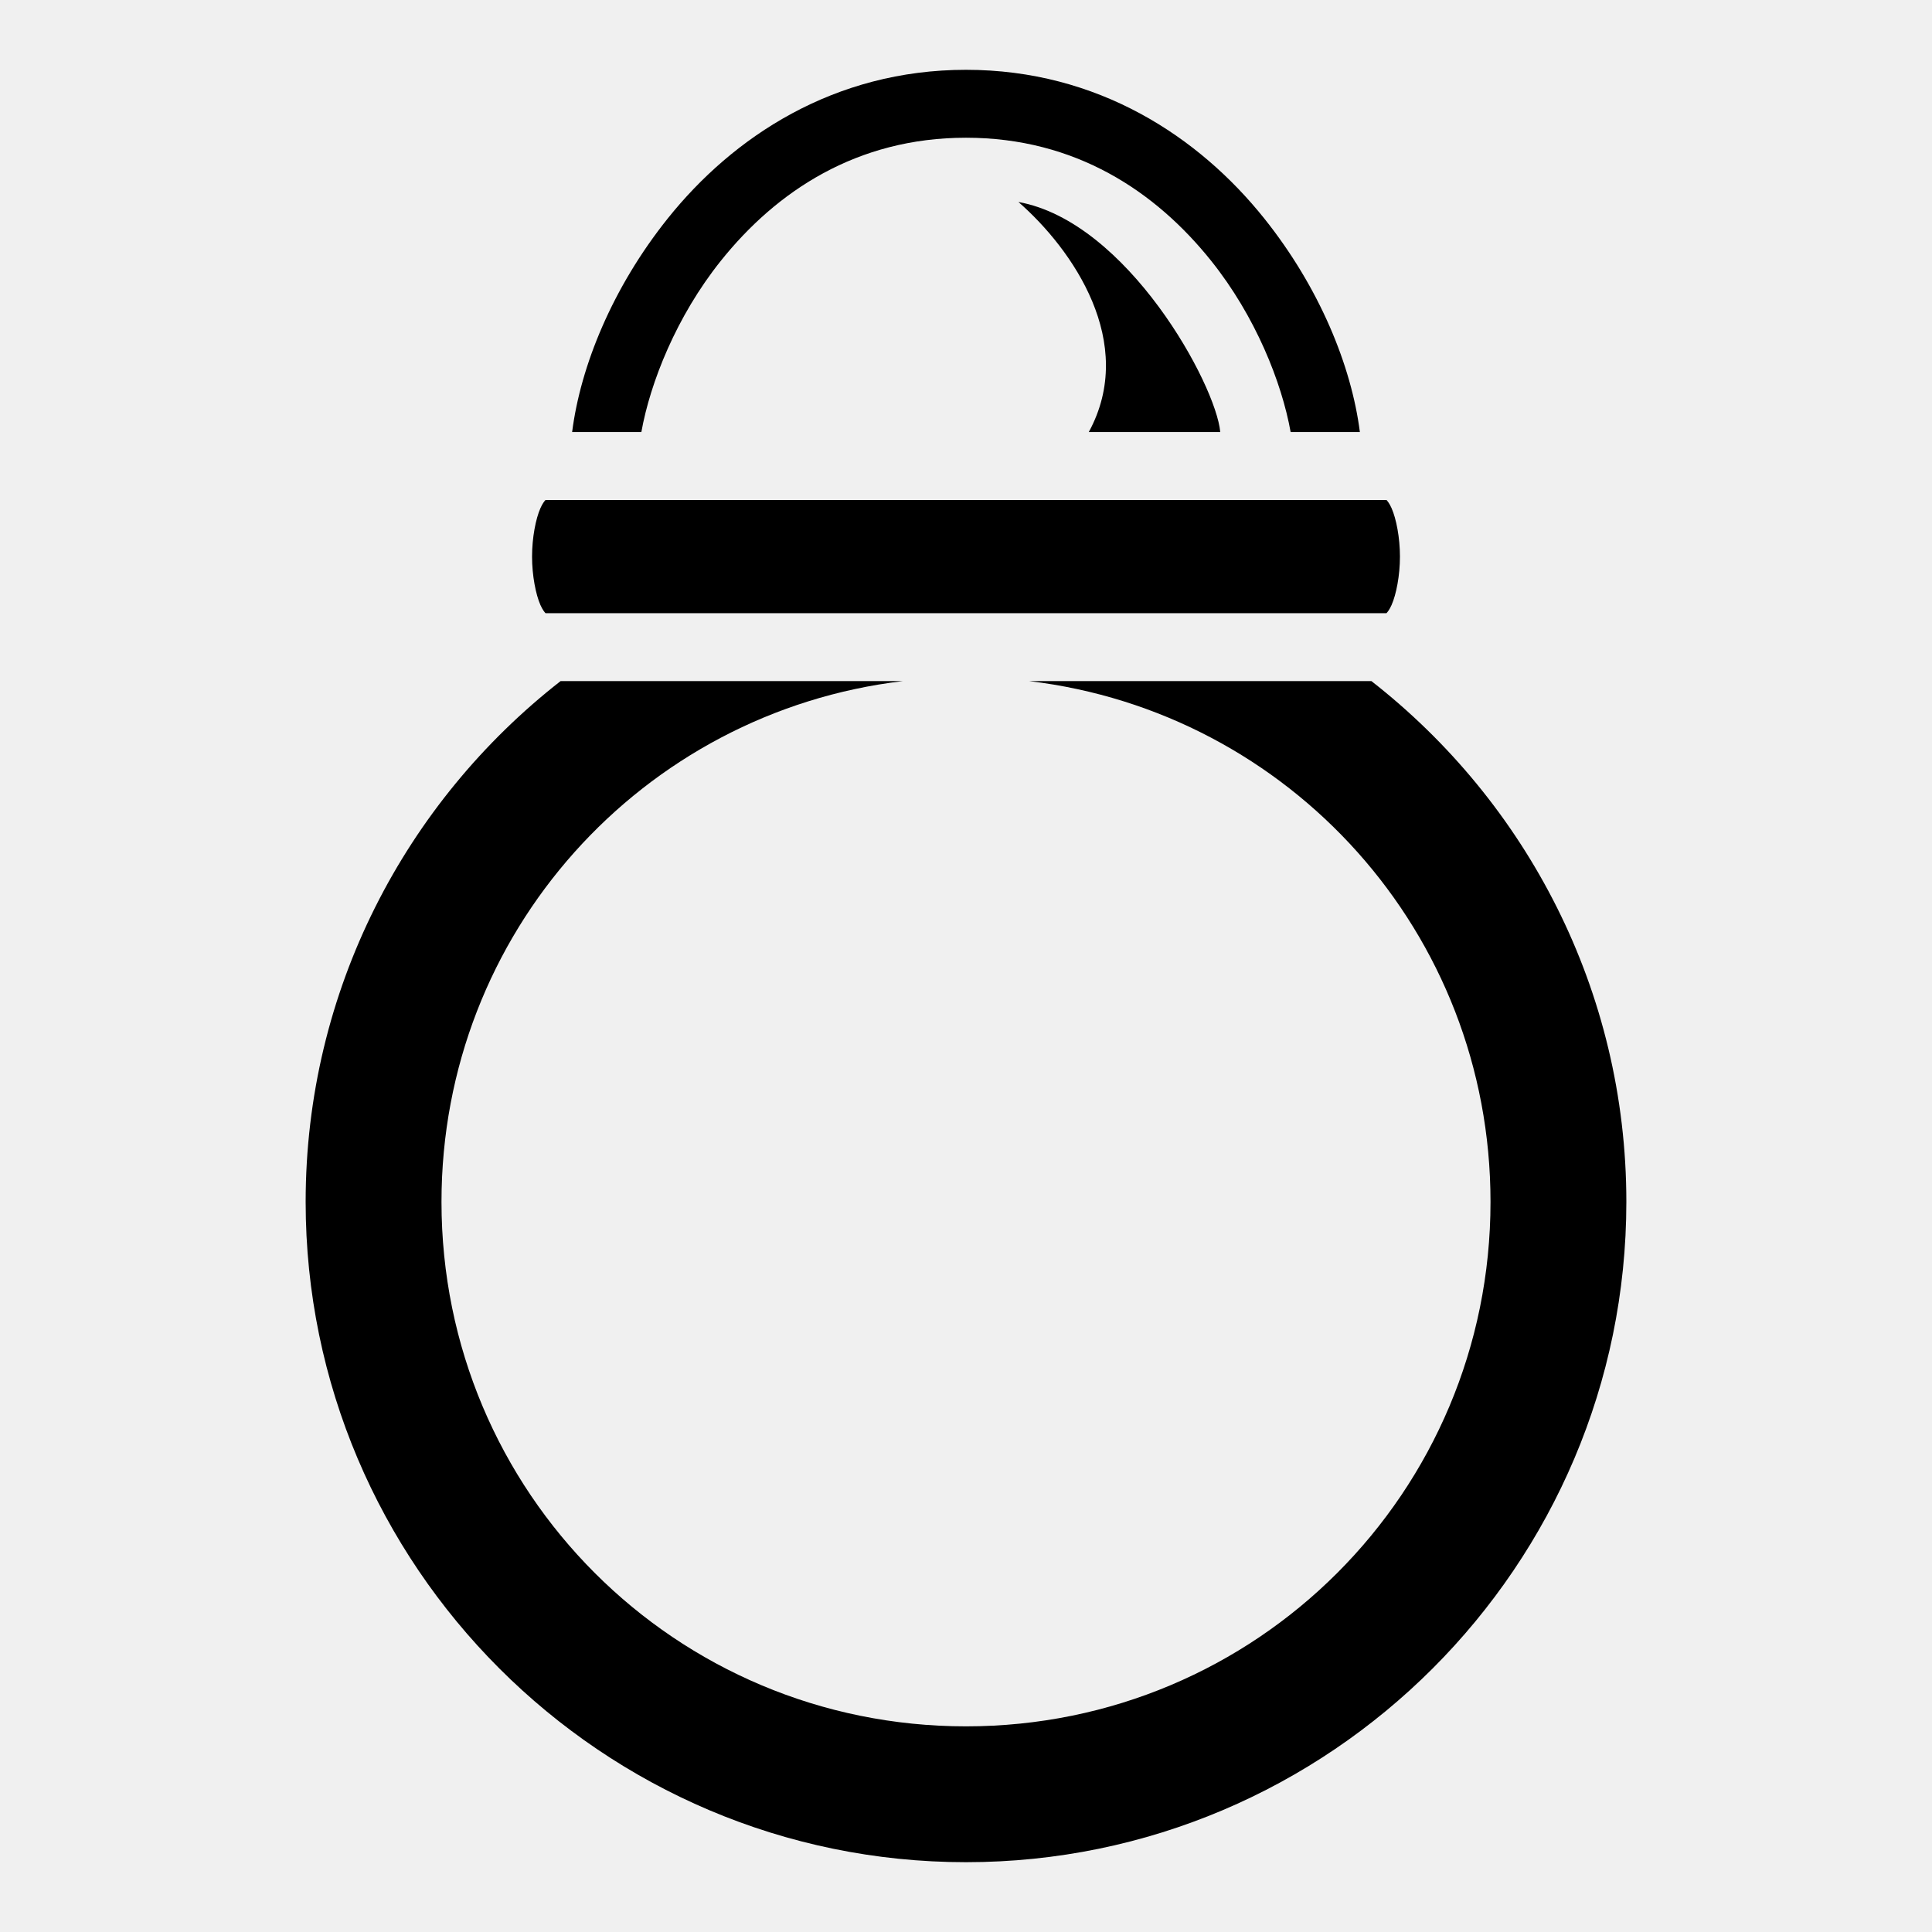
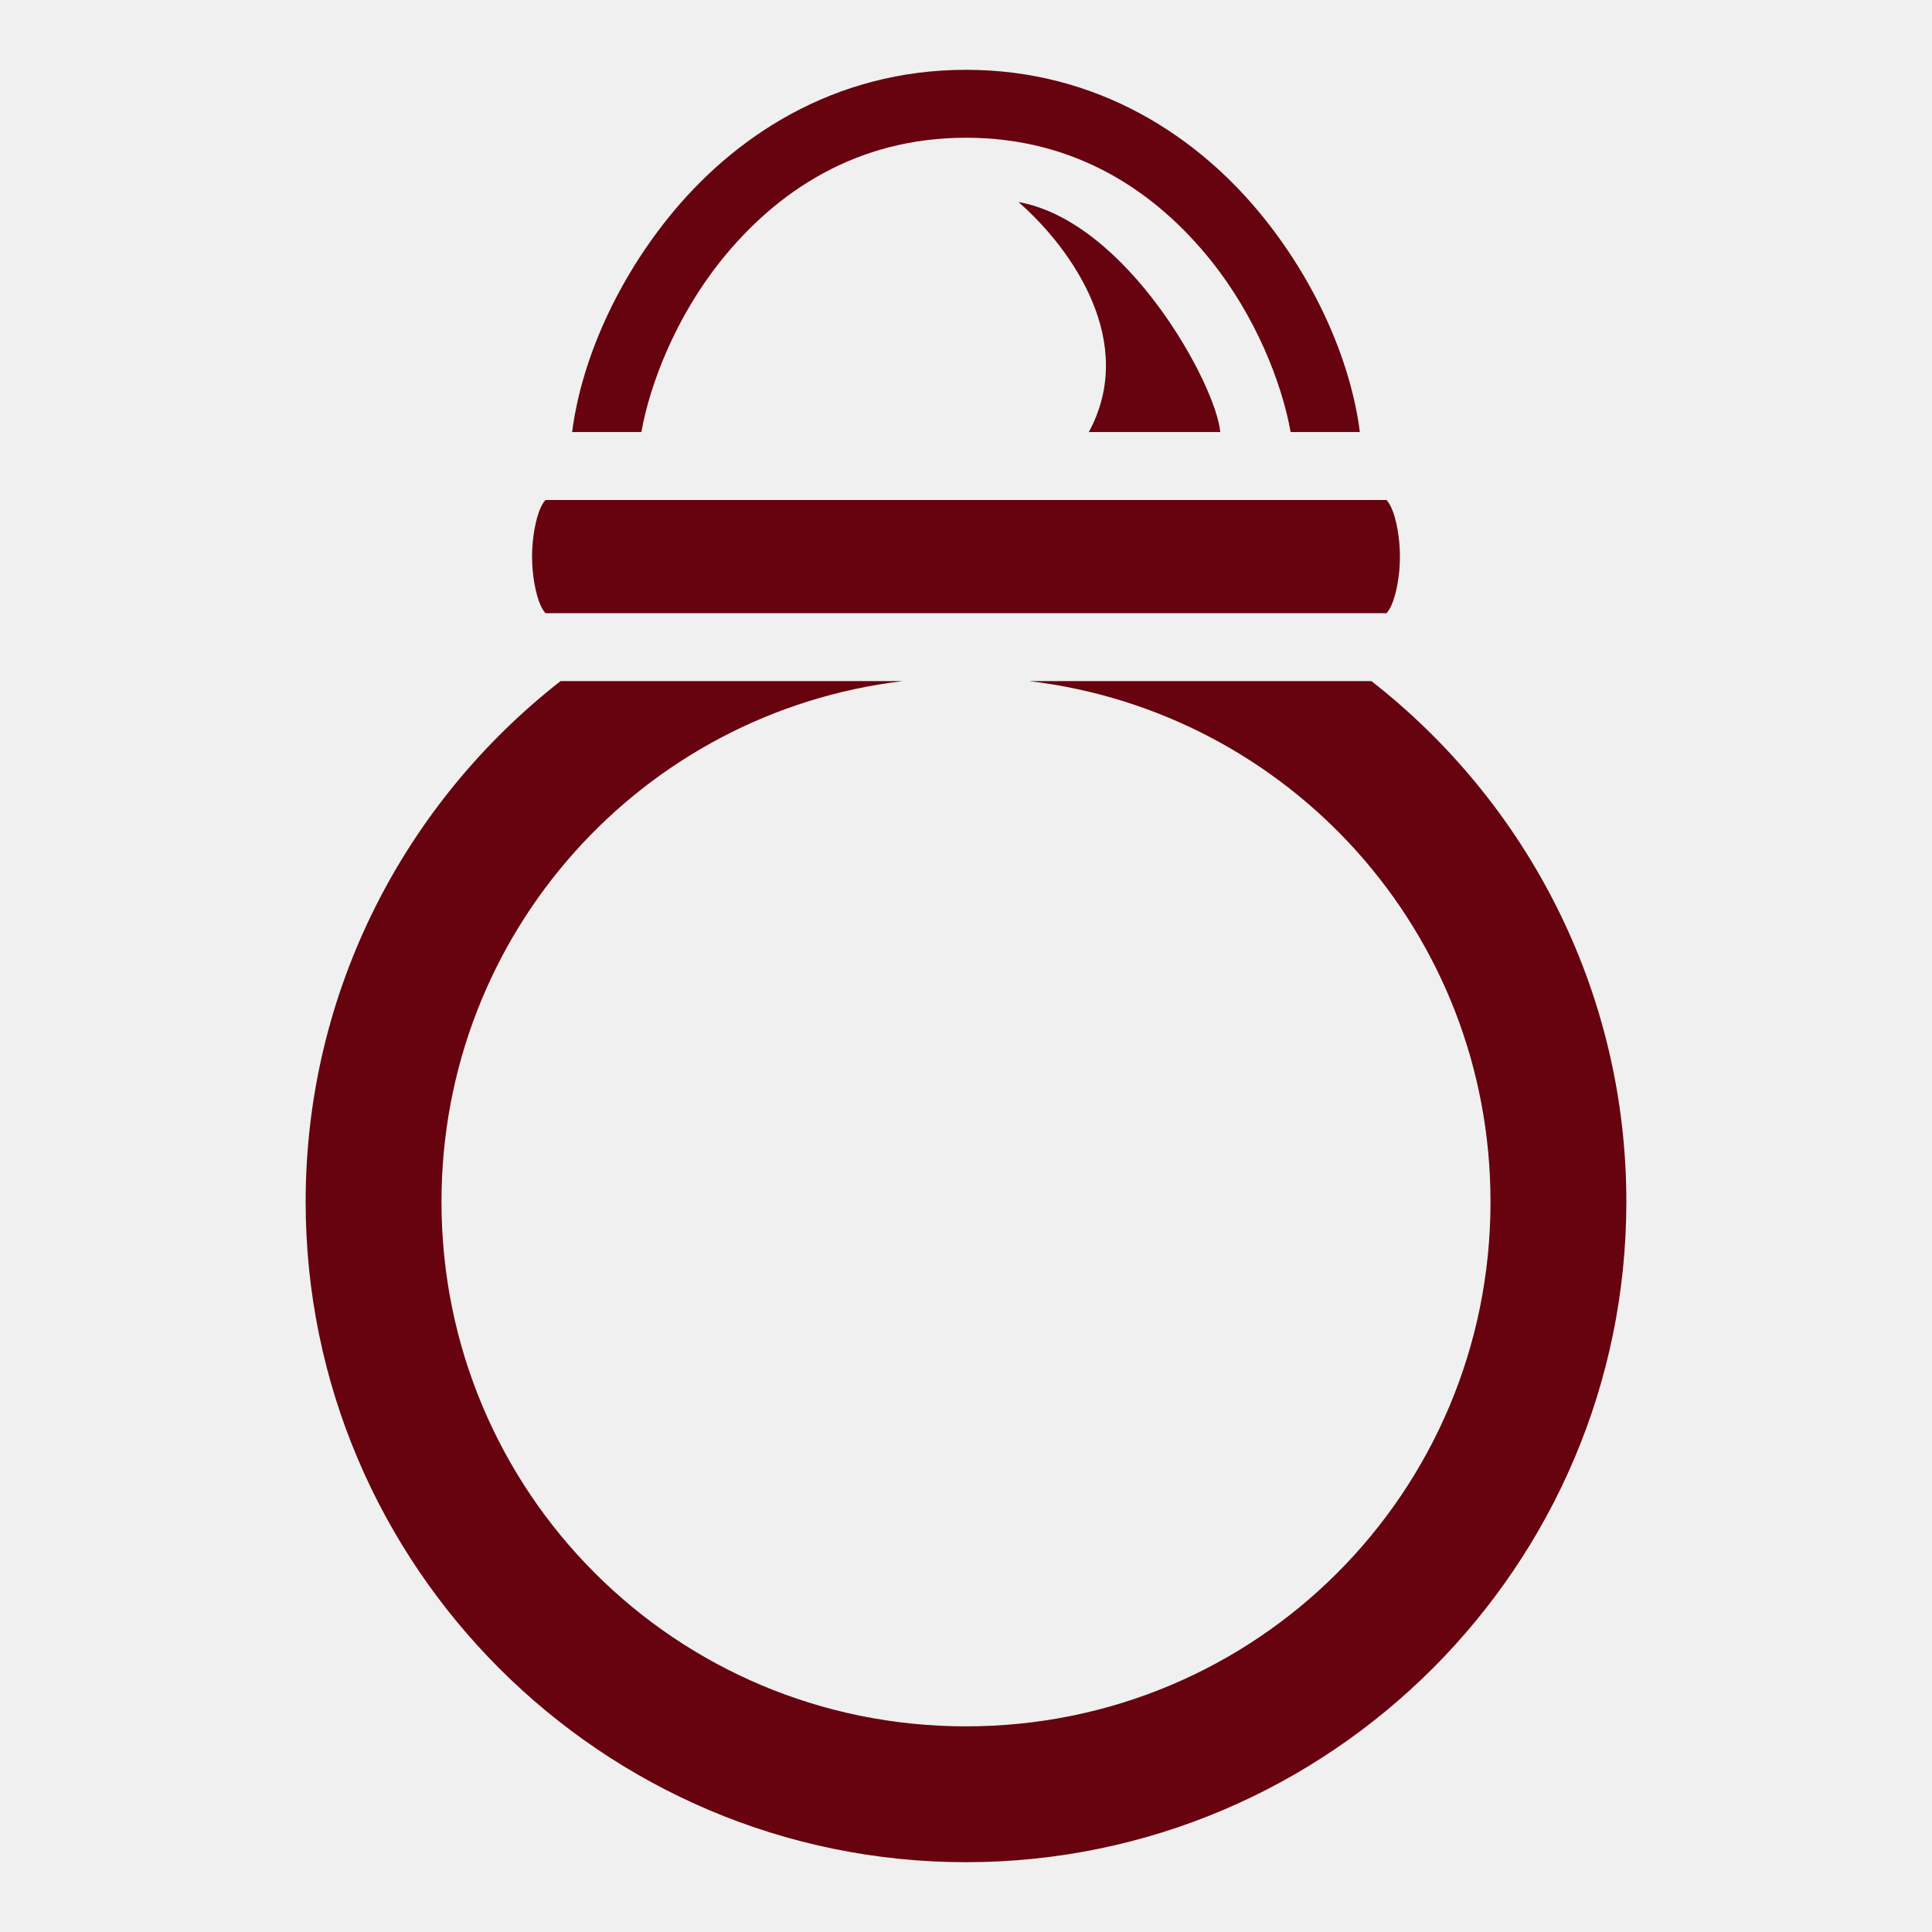
<svg xmlns="http://www.w3.org/2000/svg" viewBox="0 0 512 512" style="height: 512px; width: 512px;">
-   <path d="M0 0h512v512H0z" fill="#ffffff" fill-opacity="0" />
+   <path d="M0 0h512v512H0z" fill="#d6cca9" fill-opacity="0" />
  <g class="" transform="translate(0,0)" style="touch-action: none;">
-     <path d="M256 18.5c-35 0-61.747 17.777-79.027 39.377-14.67 18.338-23.127 39.13-25.354 56.623h18.348c2.349-13.123 9.296-30.672 21.06-45.377C205.747 50.723 227 36.5 256 36.5s50.253 14.223 64.973 32.623c11.764 14.705 18.711 32.254 21.06 45.377h18.348c-2.227-17.492-10.683-38.285-25.354-56.623C317.747 36.277 291 18.5 256 18.5zm13.893 35.03c14.406 12.58 31.53 37.293 18.646 60.97h34.84c-1.092-12.498-24.592-55.762-53.486-60.97zm-125.32 78.97c-.22.219-.77.852-1.348 2.154C141.978 137.46 141 142.5 141 147.5s.978 10.041 2.225 12.846c.579 1.302 1.129 1.935 1.347 2.154h222.856c.218-.219.768-.852 1.347-2.154C370.022 157.54 371 152.5 371 147.5s-.978-10.041-2.225-12.846c-.579-1.302-1.129-1.935-1.347-2.154zm3.984 48C107.479 212.564 81 262.518 81 318.5c0 96.437 78.563 175 175 175s175-78.563 175-175c0-55.982-26.479-105.936-67.557-138h-90.691C341.782 188.73 395 247.191 395 318.5c0 76.98-62.02 139-139 139-76.98 0-139-62.02-139-139 0-71.308 53.219-129.77 122.248-138z" fill="#000000" fill-opacity="1" />
+     <path d="M256 18.5c-35 0-61.747 17.777-79.027 39.377-14.67 18.338-23.127 39.13-25.354 56.623h18.348c2.349-13.123 9.296-30.672 21.06-45.377C205.747 50.723 227 36.5 256 36.5s50.253 14.223 64.973 32.623c11.764 14.705 18.711 32.254 21.06 45.377h18.348c-2.227-17.492-10.683-38.285-25.354-56.623C317.747 36.277 291 18.5 256 18.5zm13.893 35.03c14.406 12.58 31.53 37.293 18.646 60.97h34.84c-1.092-12.498-24.592-55.762-53.486-60.97zm-125.32 78.97c-.22.219-.77.852-1.348 2.154C141.978 137.46 141 142.5 141 147.5s.978 10.041 2.225 12.846c.579 1.302 1.129 1.935 1.347 2.154h222.856c.218-.219.768-.852 1.347-2.154C370.022 157.54 371 152.5 371 147.5s-.978-10.041-2.225-12.846c-.579-1.302-1.129-1.935-1.347-2.154zm3.984 48C107.479 212.564 81 262.518 81 318.5c0 96.437 78.563 175 175 175s175-78.563 175-175c0-55.982-26.479-105.936-67.557-138h-90.691C341.782 188.73 395 247.191 395 318.5c0 76.98-62.02 139-139 139-76.98 0-139-62.02-139-139 0-71.308 53.219-129.77 122.248-138z" fill="#67030f" fill-opacity="1" />
  </g>
</svg>
